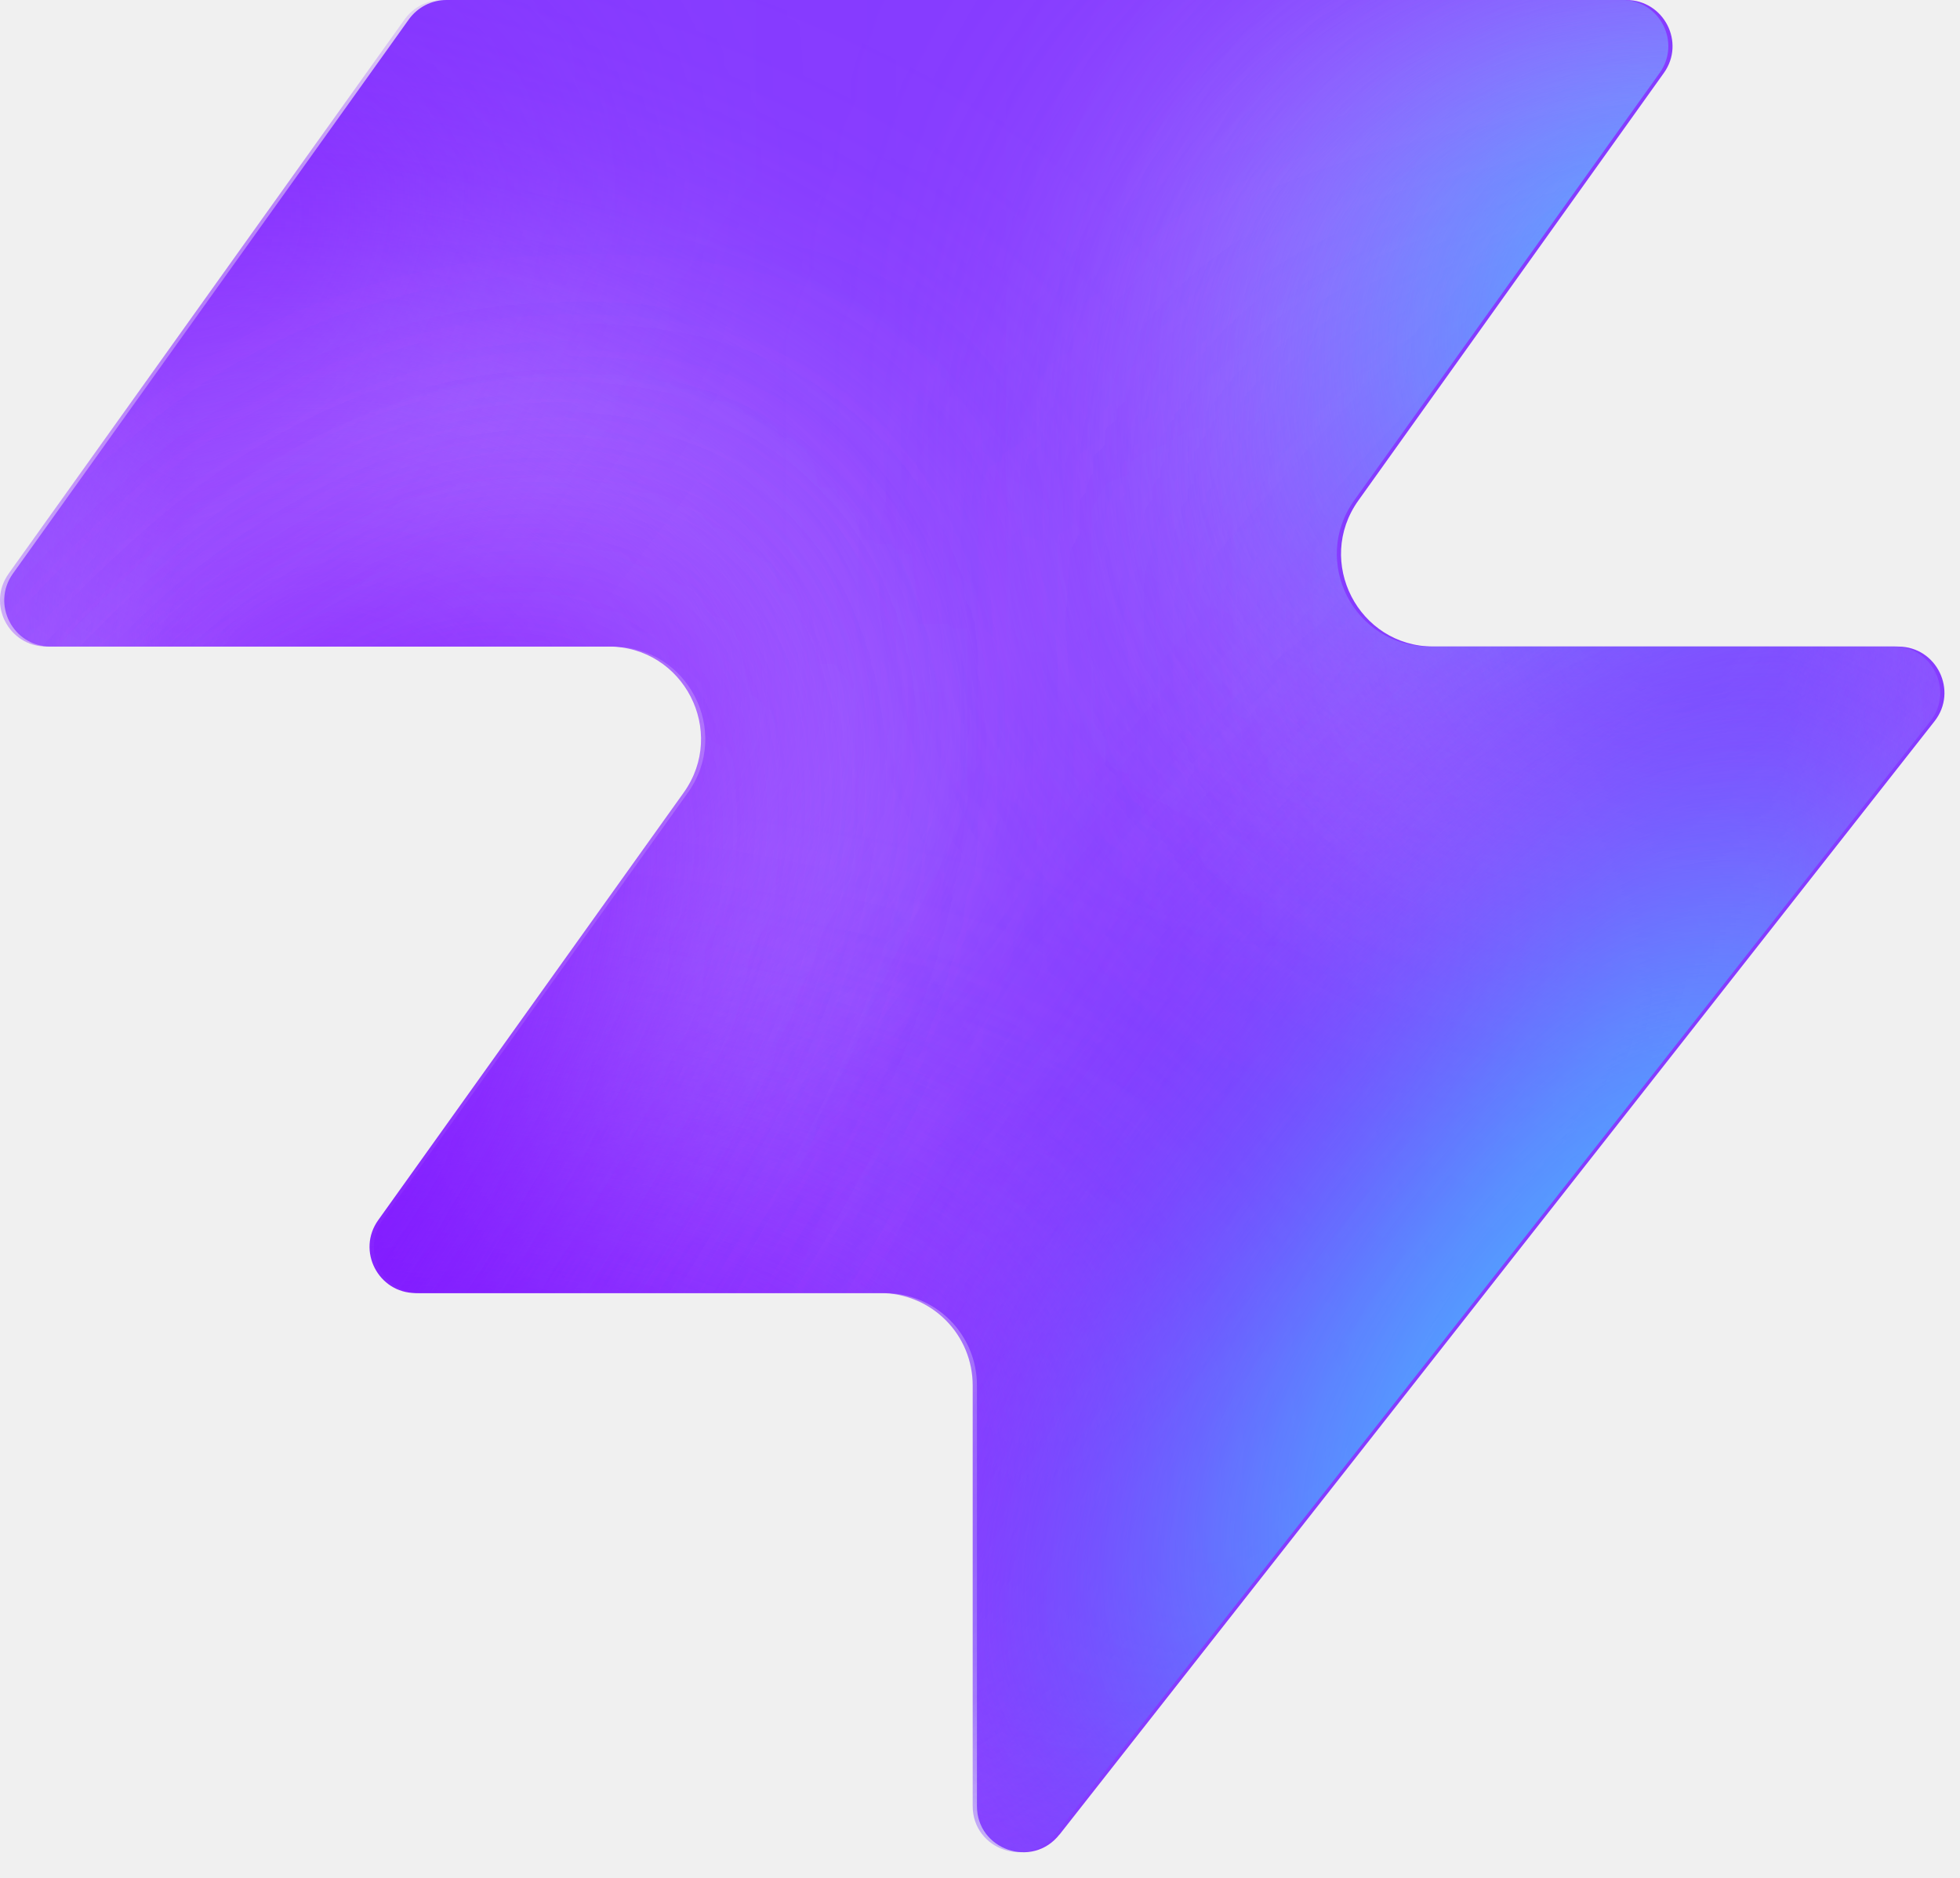
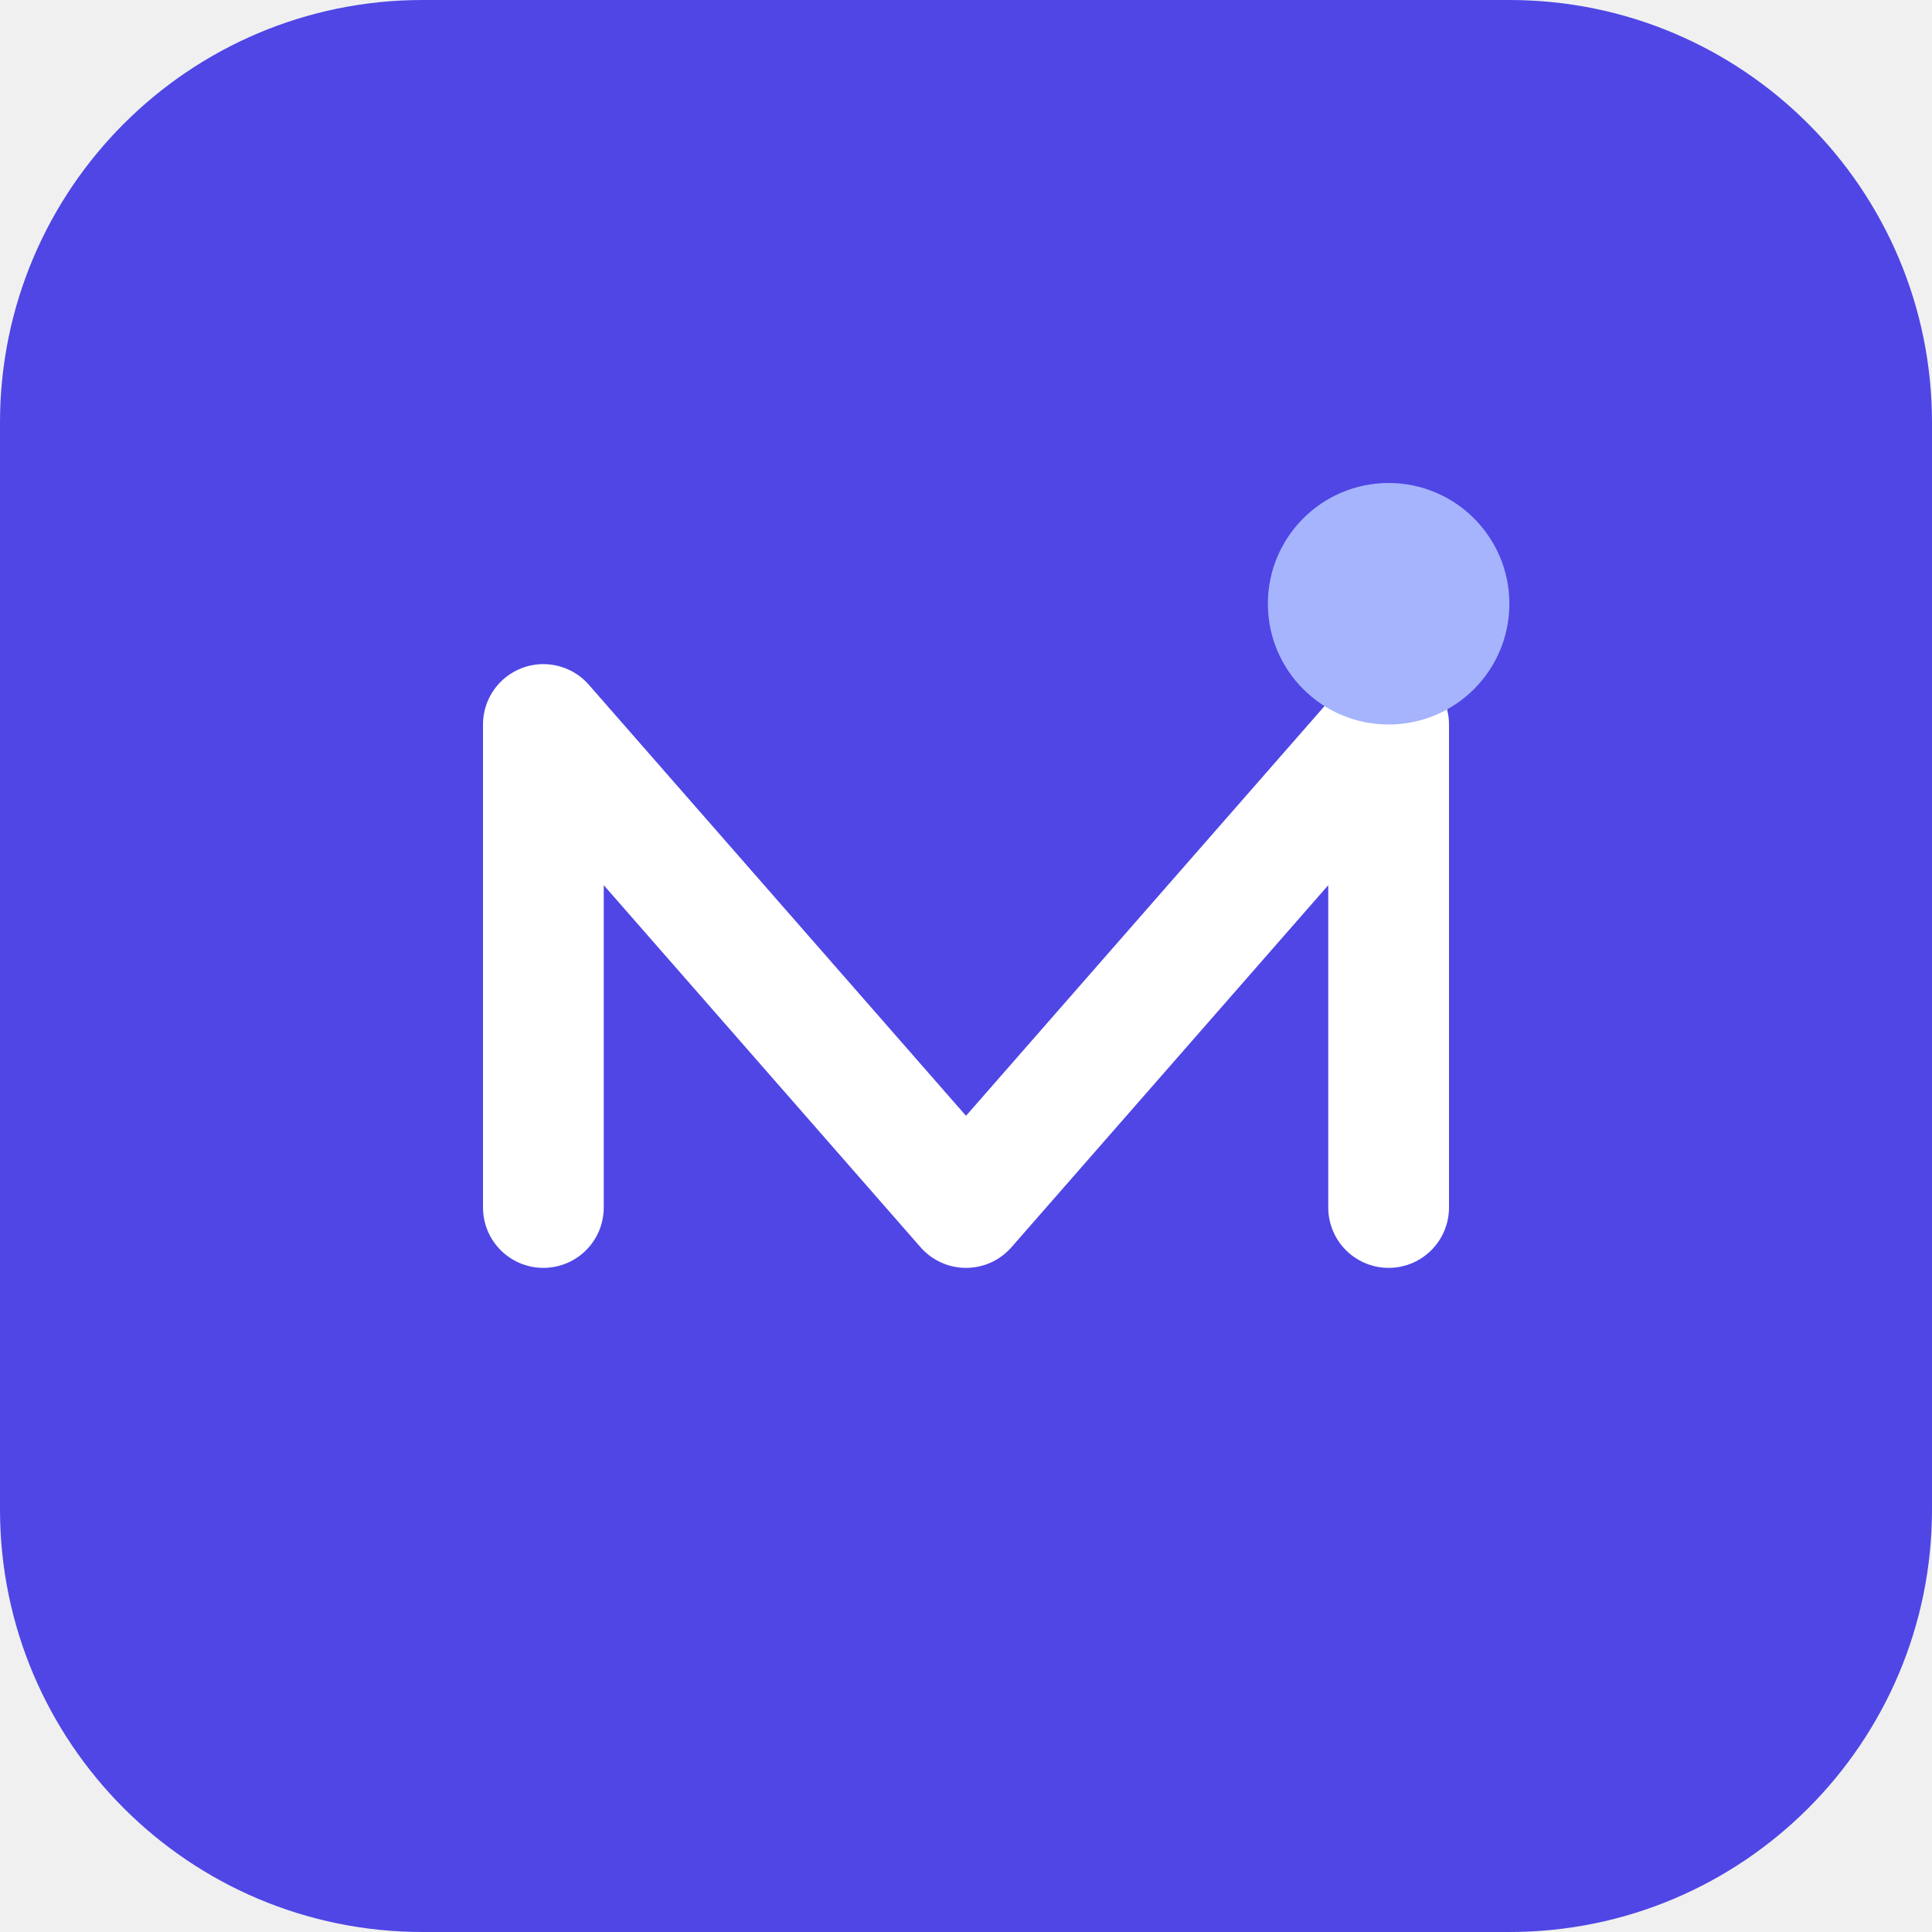
- <svg xmlns="http://www.w3.org/2000/svg" width="48" height="46" fill="none" viewBox="0 0 48 46">
-   <path fill="#863bff" d="M25.946 44.938c-.664.845-2.021.375-2.021-.698V33.937a2.26 2.26 0 0 0-2.262-2.262H10.287c-.92 0-1.456-1.04-.92-1.788l7.48-10.471c1.07-1.497 0-3.578-1.842-3.578H1.237c-.92 0-1.456-1.04-.92-1.788L10.013.474c.214-.297.556-.474.92-.474h28.894c.92 0 1.456 1.04.92 1.788l-7.48 10.471c-1.07 1.498 0 3.579 1.842 3.579h11.377c.943 0 1.473 1.088.89 1.83L25.947 44.94z" style="fill:#863bff;fill:color(display-p3 .525 .23 1);fill-opacity:1" />
-   <mask id="a" width="48" height="46" x="0" y="0" maskUnits="userSpaceOnUse" style="mask-type:alpha">
-     <path fill="#000" d="M25.842 44.938c-.664.844-2.021.375-2.021-.698V33.937a2.26 2.26 0 0 0-2.262-2.262H10.183c-.92 0-1.456-1.04-.92-1.788l7.48-10.471c1.07-1.498 0-3.579-1.842-3.579H1.133c-.92 0-1.456-1.04-.92-1.787L9.91.473c.214-.297.556-.474.92-.474h28.894c.92 0 1.456 1.04.92 1.788l-7.48 10.471c-1.07 1.498 0 3.578 1.842 3.578h11.377c.943 0 1.473 1.088.89 1.832L25.843 44.94z" style="fill:#000;fill-opacity:1" />
-   </mask>
-   <g mask="url(#a)">
-     <g filter="url(#b)">
-       <ellipse cx="5.508" cy="14.704" fill="#ede6ff" rx="5.508" ry="14.704" style="fill:#ede6ff;fill:color(display-p3 .927 .903 1);fill-opacity:1" transform="matrix(.00324 1 1 -.00324 -4.47 31.516)" />
-     </g>
-     <g filter="url(#c)">
-       <ellipse cx="10.399" cy="29.851" fill="#ede6ff" rx="10.399" ry="29.851" style="fill:#ede6ff;fill:color(display-p3 .927 .903 1);fill-opacity:1" transform="matrix(.00324 1 1 -.00324 -39.328 7.883)" />
-     </g>
-     <g filter="url(#d)">
-       <ellipse cx="5.508" cy="30.487" fill="#7e14ff" rx="5.508" ry="30.487" style="fill:#7e14ff;fill:color(display-p3 .492 .077 1);fill-opacity:1" transform="rotate(89.814 -25.913 -14.639)scale(1 -1)" />
-     </g>
-     <g filter="url(#e)">
-       <ellipse cx="5.508" cy="30.599" fill="#7e14ff" rx="5.508" ry="30.599" style="fill:#7e14ff;fill:color(display-p3 .492 .077 1);fill-opacity:1" transform="rotate(89.814 -32.644 -3.334)scale(1 -1)" />
-     </g>
-     <g filter="url(#f)">
-       <ellipse cx="5.508" cy="30.599" fill="#7e14ff" rx="5.508" ry="30.599" style="fill:#7e14ff;fill:color(display-p3 .492 .077 1);fill-opacity:1" transform="matrix(.00324 1 1 -.00324 -34.34 30.47)" />
-     </g>
-     <g filter="url(#g)">
-       <ellipse cx="14.072" cy="22.078" fill="#ede6ff" rx="14.072" ry="22.078" style="fill:#ede6ff;fill:color(display-p3 .927 .903 1);fill-opacity:1" transform="rotate(93.35 24.506 48.493)scale(-1 1)" />
-     </g>
-     <g filter="url(#h)">
-       <ellipse cx="3.47" cy="21.501" fill="#7e14ff" rx="3.47" ry="21.501" style="fill:#7e14ff;fill:color(display-p3 .492 .077 1);fill-opacity:1" transform="rotate(89.009 28.708 47.59)scale(-1 1)" />
-     </g>
-     <g filter="url(#i)">
-       <ellipse cx="3.47" cy="21.501" fill="#7e14ff" rx="3.47" ry="21.501" style="fill:#7e14ff;fill:color(display-p3 .492 .077 1);fill-opacity:1" transform="rotate(89.009 28.708 47.59)scale(-1 1)" />
-     </g>
-     <g filter="url(#j)">
-       <ellipse cx=".387" cy="8.972" fill="#7e14ff" rx="4.407" ry="29.108" style="fill:#7e14ff;fill:color(display-p3 .492 .077 1);fill-opacity:1" transform="rotate(39.51 .387 8.972)" />
-     </g>
-     <g filter="url(#k)">
-       <ellipse cx="47.523" cy="-6.092" fill="#7e14ff" rx="4.407" ry="29.108" style="fill:#7e14ff;fill:color(display-p3 .492 .077 1);fill-opacity:1" transform="rotate(37.892 47.523 -6.092)" />
-     </g>
-     <g filter="url(#l)">
-       <ellipse cx="41.412" cy="6.333" fill="#47bfff" rx="5.971" ry="9.665" style="fill:#47bfff;fill:color(display-p3 .28 .748 1);fill-opacity:1" transform="rotate(37.892 41.412 6.333)" />
-     </g>
-     <g filter="url(#m)">
-       <ellipse cx="-1.879" cy="38.332" fill="#7e14ff" rx="4.407" ry="29.108" style="fill:#7e14ff;fill:color(display-p3 .492 .077 1);fill-opacity:1" transform="rotate(37.892 -1.88 38.332)" />
-     </g>
-     <g filter="url(#n)">
-       <ellipse cx="-1.879" cy="38.332" fill="#7e14ff" rx="4.407" ry="29.108" style="fill:#7e14ff;fill:color(display-p3 .492 .077 1);fill-opacity:1" transform="rotate(37.892 -1.88 38.332)" />
-     </g>
-     <g filter="url(#o)">
-       <ellipse cx="35.651" cy="29.907" fill="#7e14ff" rx="4.407" ry="29.108" style="fill:#7e14ff;fill:color(display-p3 .492 .077 1);fill-opacity:1" transform="rotate(37.892 35.651 29.907)" />
-     </g>
-     <g filter="url(#p)">
-       <ellipse cx="38.418" cy="32.4" fill="#47bfff" rx="5.971" ry="15.297" style="fill:#47bfff;fill:color(display-p3 .28 .748 1);fill-opacity:1" transform="rotate(37.892 38.418 32.4)" />
-     </g>
-   </g>
-   <defs>
-     <filter id="b" width="60.045" height="41.654" x="-19.77" y="16.149" color-interpolation-filters="sRGB" filterUnits="userSpaceOnUse">
-       <feFlood flood-opacity="0" result="BackgroundImageFix" />
-       <feBlend in="SourceGraphic" in2="BackgroundImageFix" result="shape" />
-       <feGaussianBlur result="effect1_foregroundBlur_2002_17158" stdDeviation="7.659" />
-     </filter>
-     <filter id="c" width="90.34" height="51.437" x="-54.613" y="-7.533" color-interpolation-filters="sRGB" filterUnits="userSpaceOnUse">
-       <feFlood flood-opacity="0" result="BackgroundImageFix" />
-       <feBlend in="SourceGraphic" in2="BackgroundImageFix" result="shape" />
-       <feGaussianBlur result="effect1_foregroundBlur_2002_17158" stdDeviation="7.659" />
-     </filter>
-     <filter id="d" width="79.355" height="29.4" x="-49.64" y="2.03" color-interpolation-filters="sRGB" filterUnits="userSpaceOnUse">
-       <feFlood flood-opacity="0" result="BackgroundImageFix" />
-       <feBlend in="SourceGraphic" in2="BackgroundImageFix" result="shape" />
-       <feGaussianBlur result="effect1_foregroundBlur_2002_17158" stdDeviation="4.596" />
-     </filter>
-     <filter id="e" width="79.579" height="29.4" x="-45.045" y="20.029" color-interpolation-filters="sRGB" filterUnits="userSpaceOnUse">
-       <feFlood flood-opacity="0" result="BackgroundImageFix" />
-       <feBlend in="SourceGraphic" in2="BackgroundImageFix" result="shape" />
-       <feGaussianBlur result="effect1_foregroundBlur_2002_17158" stdDeviation="4.596" />
-     </filter>
-     <filter id="f" width="79.579" height="29.4" x="-43.513" y="21.178" color-interpolation-filters="sRGB" filterUnits="userSpaceOnUse">
-       <feFlood flood-opacity="0" result="BackgroundImageFix" />
-       <feBlend in="SourceGraphic" in2="BackgroundImageFix" result="shape" />
-       <feGaussianBlur result="effect1_foregroundBlur_2002_17158" stdDeviation="4.596" />
-     </filter>
-     <filter id="g" width="74.749" height="58.852" x="15.756" y="-17.901" color-interpolation-filters="sRGB" filterUnits="userSpaceOnUse">
-       <feFlood flood-opacity="0" result="BackgroundImageFix" />
-       <feBlend in="SourceGraphic" in2="BackgroundImageFix" result="shape" />
-       <feGaussianBlur result="effect1_foregroundBlur_2002_17158" stdDeviation="7.659" />
-     </filter>
-     <filter id="h" width="61.377" height="25.362" x="23.548" y="2.284" color-interpolation-filters="sRGB" filterUnits="userSpaceOnUse">
-       <feFlood flood-opacity="0" result="BackgroundImageFix" />
-       <feBlend in="SourceGraphic" in2="BackgroundImageFix" result="shape" />
-       <feGaussianBlur result="effect1_foregroundBlur_2002_17158" stdDeviation="4.596" />
-     </filter>
-     <filter id="i" width="61.377" height="25.362" x="23.548" y="2.284" color-interpolation-filters="sRGB" filterUnits="userSpaceOnUse">
-       <feFlood flood-opacity="0" result="BackgroundImageFix" />
-       <feBlend in="SourceGraphic" in2="BackgroundImageFix" result="shape" />
-       <feGaussianBlur result="effect1_foregroundBlur_2002_17158" stdDeviation="4.596" />
-     </filter>
-     <filter id="j" width="56.045" height="63.649" x="-27.636" y="-22.853" color-interpolation-filters="sRGB" filterUnits="userSpaceOnUse">
-       <feFlood flood-opacity="0" result="BackgroundImageFix" />
-       <feBlend in="SourceGraphic" in2="BackgroundImageFix" result="shape" />
-       <feGaussianBlur result="effect1_foregroundBlur_2002_17158" stdDeviation="4.596" />
-     </filter>
-     <filter id="k" width="54.814" height="64.646" x="20.116" y="-38.415" color-interpolation-filters="sRGB" filterUnits="userSpaceOnUse">
-       <feFlood flood-opacity="0" result="BackgroundImageFix" />
-       <feBlend in="SourceGraphic" in2="BackgroundImageFix" result="shape" />
-       <feGaussianBlur result="effect1_foregroundBlur_2002_17158" stdDeviation="4.596" />
-     </filter>
-     <filter id="l" width="33.541" height="35.313" x="24.641" y="-11.323" color-interpolation-filters="sRGB" filterUnits="userSpaceOnUse">
-       <feFlood flood-opacity="0" result="BackgroundImageFix" />
-       <feBlend in="SourceGraphic" in2="BackgroundImageFix" result="shape" />
-       <feGaussianBlur result="effect1_foregroundBlur_2002_17158" stdDeviation="4.596" />
-     </filter>
-     <filter id="m" width="54.814" height="64.646" x="-29.286" y="6.009" color-interpolation-filters="sRGB" filterUnits="userSpaceOnUse">
-       <feFlood flood-opacity="0" result="BackgroundImageFix" />
-       <feBlend in="SourceGraphic" in2="BackgroundImageFix" result="shape" />
-       <feGaussianBlur result="effect1_foregroundBlur_2002_17158" stdDeviation="4.596" />
-     </filter>
-     <filter id="n" width="54.814" height="64.646" x="-29.286" y="6.009" color-interpolation-filters="sRGB" filterUnits="userSpaceOnUse">
-       <feFlood flood-opacity="0" result="BackgroundImageFix" />
-       <feBlend in="SourceGraphic" in2="BackgroundImageFix" result="shape" />
-       <feGaussianBlur result="effect1_foregroundBlur_2002_17158" stdDeviation="4.596" />
-     </filter>
-     <filter id="o" width="54.814" height="64.646" x="8.244" y="-2.416" color-interpolation-filters="sRGB" filterUnits="userSpaceOnUse">
-       <feFlood flood-opacity="0" result="BackgroundImageFix" />
-       <feBlend in="SourceGraphic" in2="BackgroundImageFix" result="shape" />
-       <feGaussianBlur result="effect1_foregroundBlur_2002_17158" stdDeviation="4.596" />
-     </filter>
-     <filter id="p" width="39.409" height="43.623" x="18.713" y="10.588" color-interpolation-filters="sRGB" filterUnits="userSpaceOnUse">
-       <feFlood flood-opacity="0" result="BackgroundImageFix" />
-       <feBlend in="SourceGraphic" in2="BackgroundImageFix" result="shape" />
-       <feGaussianBlur result="effect1_foregroundBlur_2002_17158" stdDeviation="4.596" />
-     </filter>
-   </defs>
+ <svg xmlns="http://www.w3.org/2000/svg" viewBox="0 0 64 64" fill="none">
+   <rect width="64" height="64" rx="14" fill="#4F46E5" />
+   <path d="M18 40V24l14 16 14-16v16" stroke="#fff" stroke-width="4" stroke-linecap="round" stroke-linejoin="round" />
+   <circle cx="46" cy="20" r="4" fill="#A5B4FC" />
</svg>
